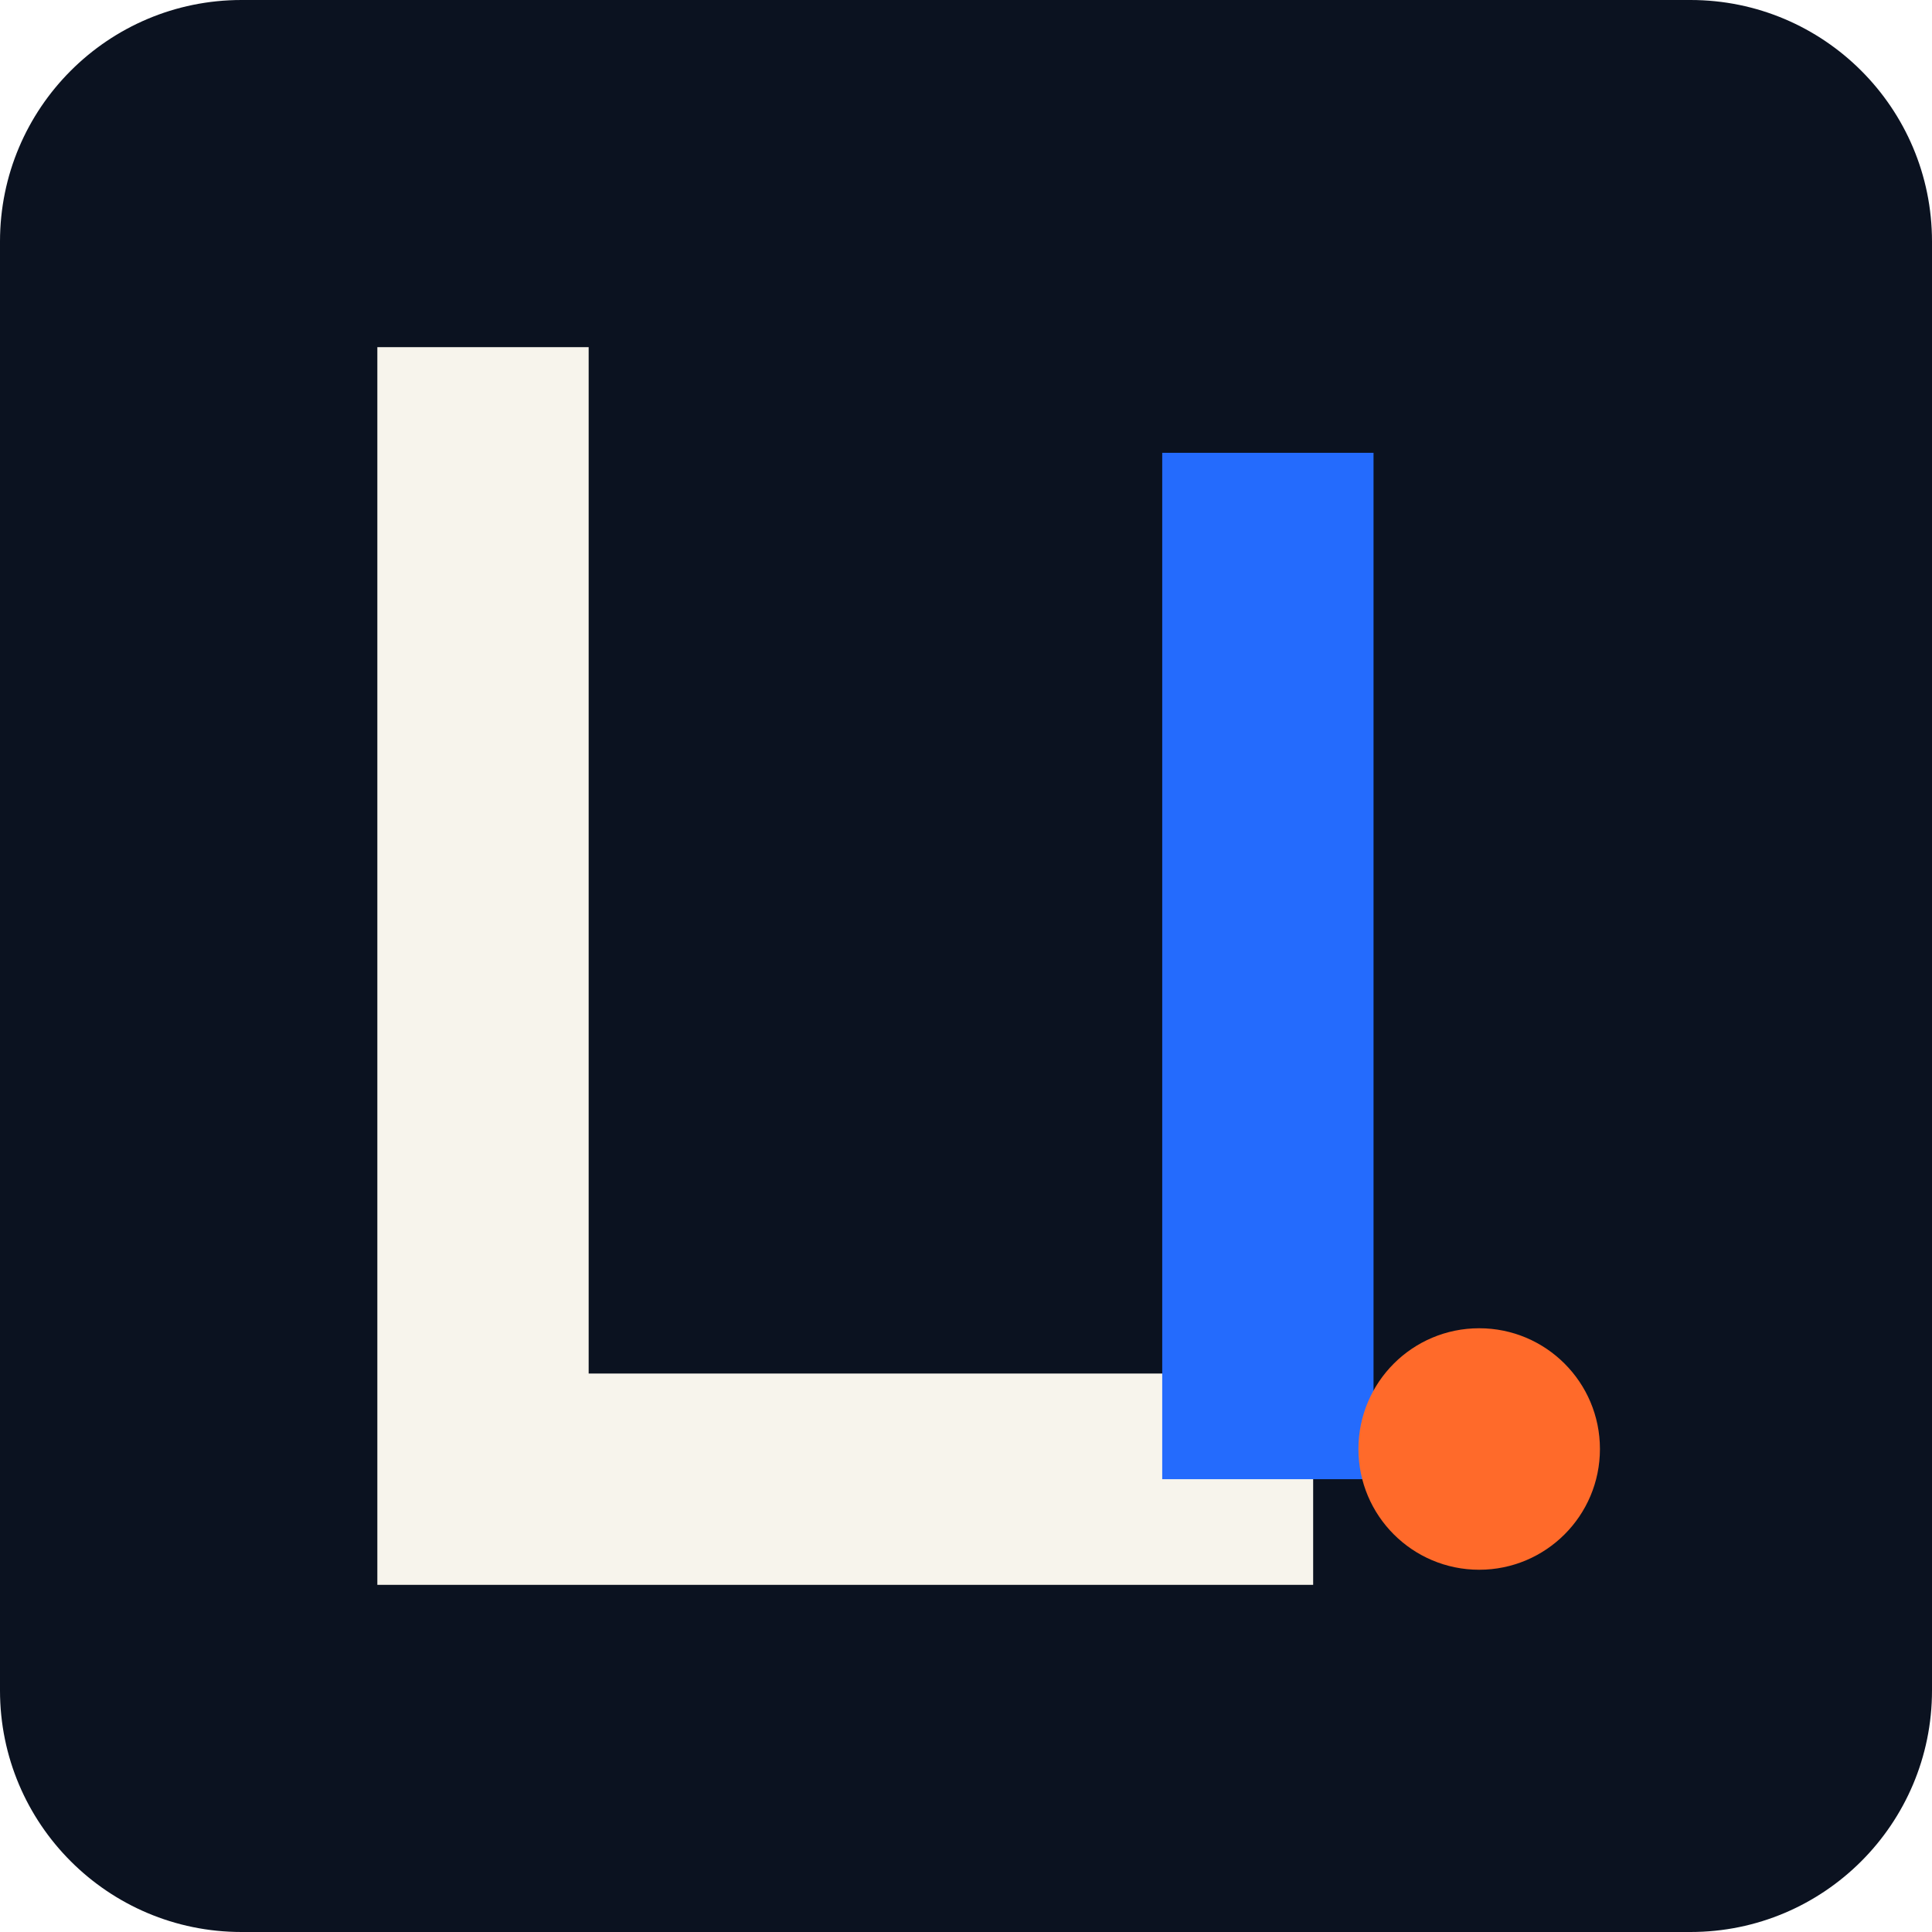
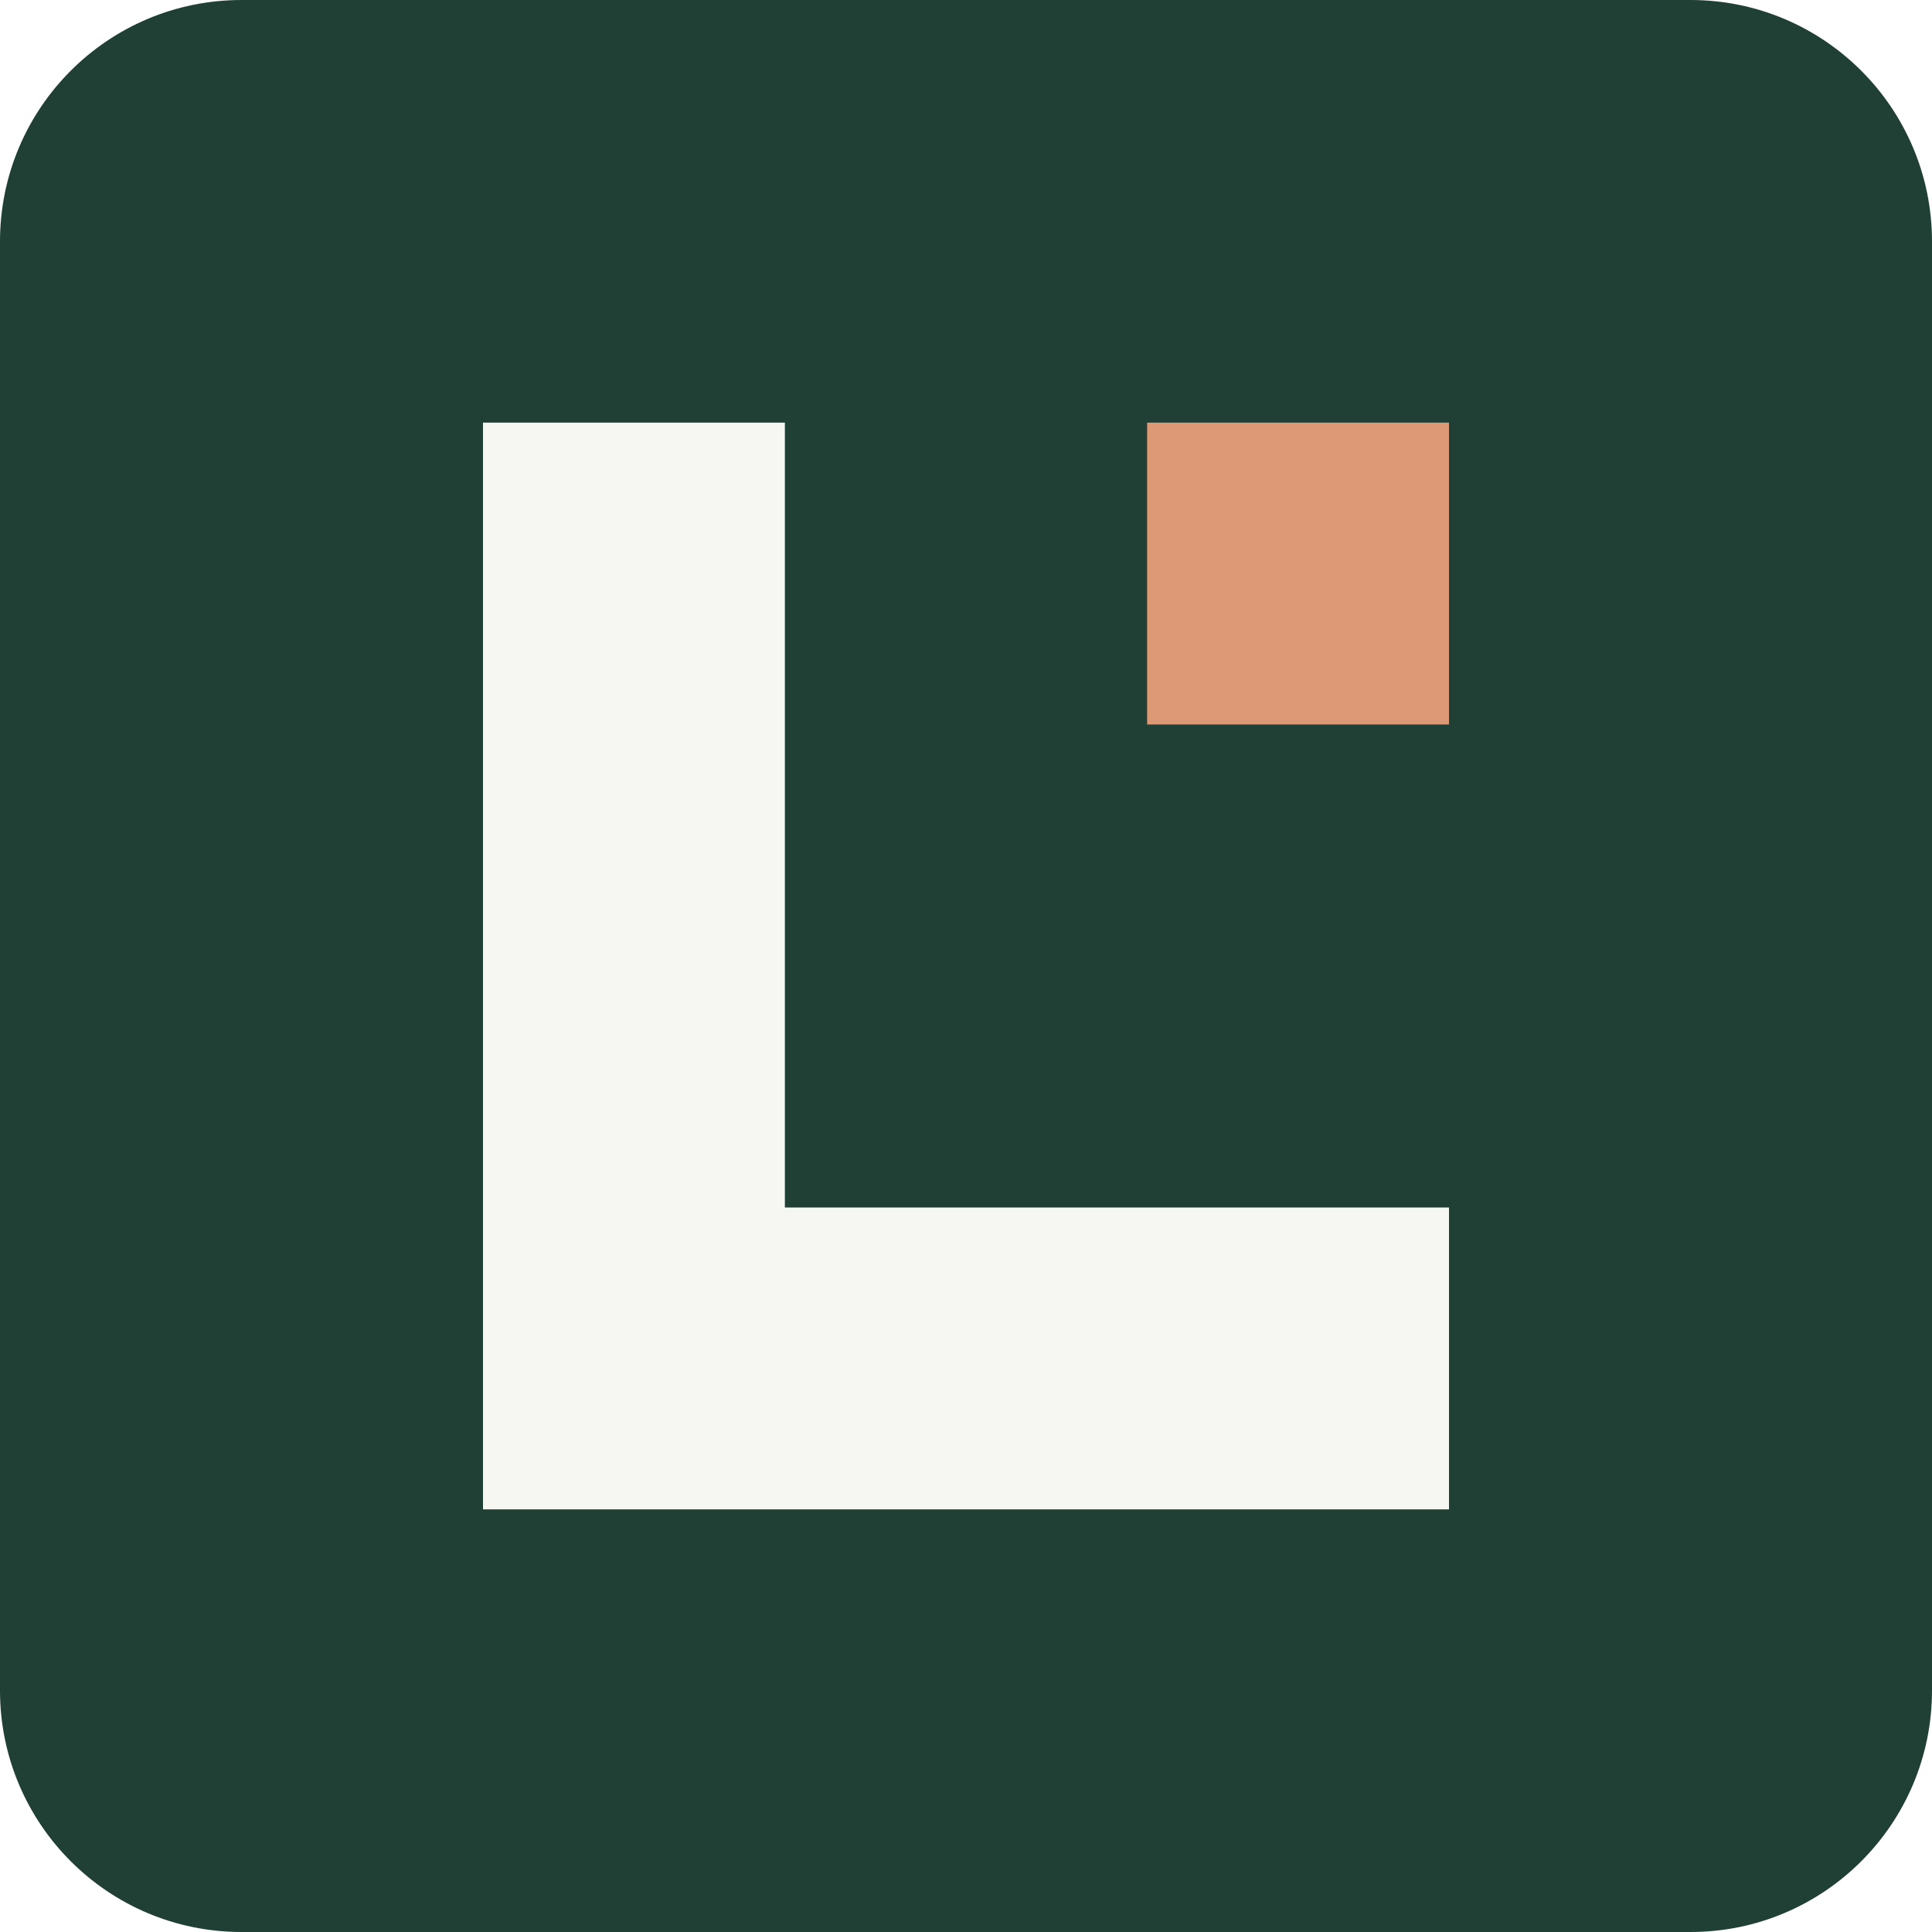
- <svg xmlns="http://www.w3.org/2000/svg" viewBox="0 0 64 64">
-   <path fill="#0b1220" d="M8 0h48a8 8 0 0 1 8 8v48a8 8 0 0 1-8 8H8a8 8 0 0 1-8-8V8a8 8 0 0 1 8-8Z" />
-   <path d="M16 15v34h24" fill="none" stroke="#f7f4ec" stroke-linecap="square" stroke-width="7" />
-   <path d="M42 15v34" fill="none" stroke="#246bfd" stroke-width="7" />
-   <path fill="#ff6a2a" d="M49 44a4 4 0 1 1 0 8 4 4 0 1 1 0-8Z" />
+ <svg xmlns="http://www.w3.org/2000/svg" viewBox="0 0 64 64" role="img" aria-labelledby="title">
+   <path fill="#203f35" d="M8 0h48a8 8 0 0 1 8 8v48a8 8 0 0 1-8 8H8a8 8 0 0 1-8-8V8a8 8 0 0 1 8-8Z" />
+   <path fill="#f6f7f2" d="M16 14h10v26h22v10H16Z" />
+   <path fill="#dd9875" d="M38 14h10v10H38Z" />
</svg>
